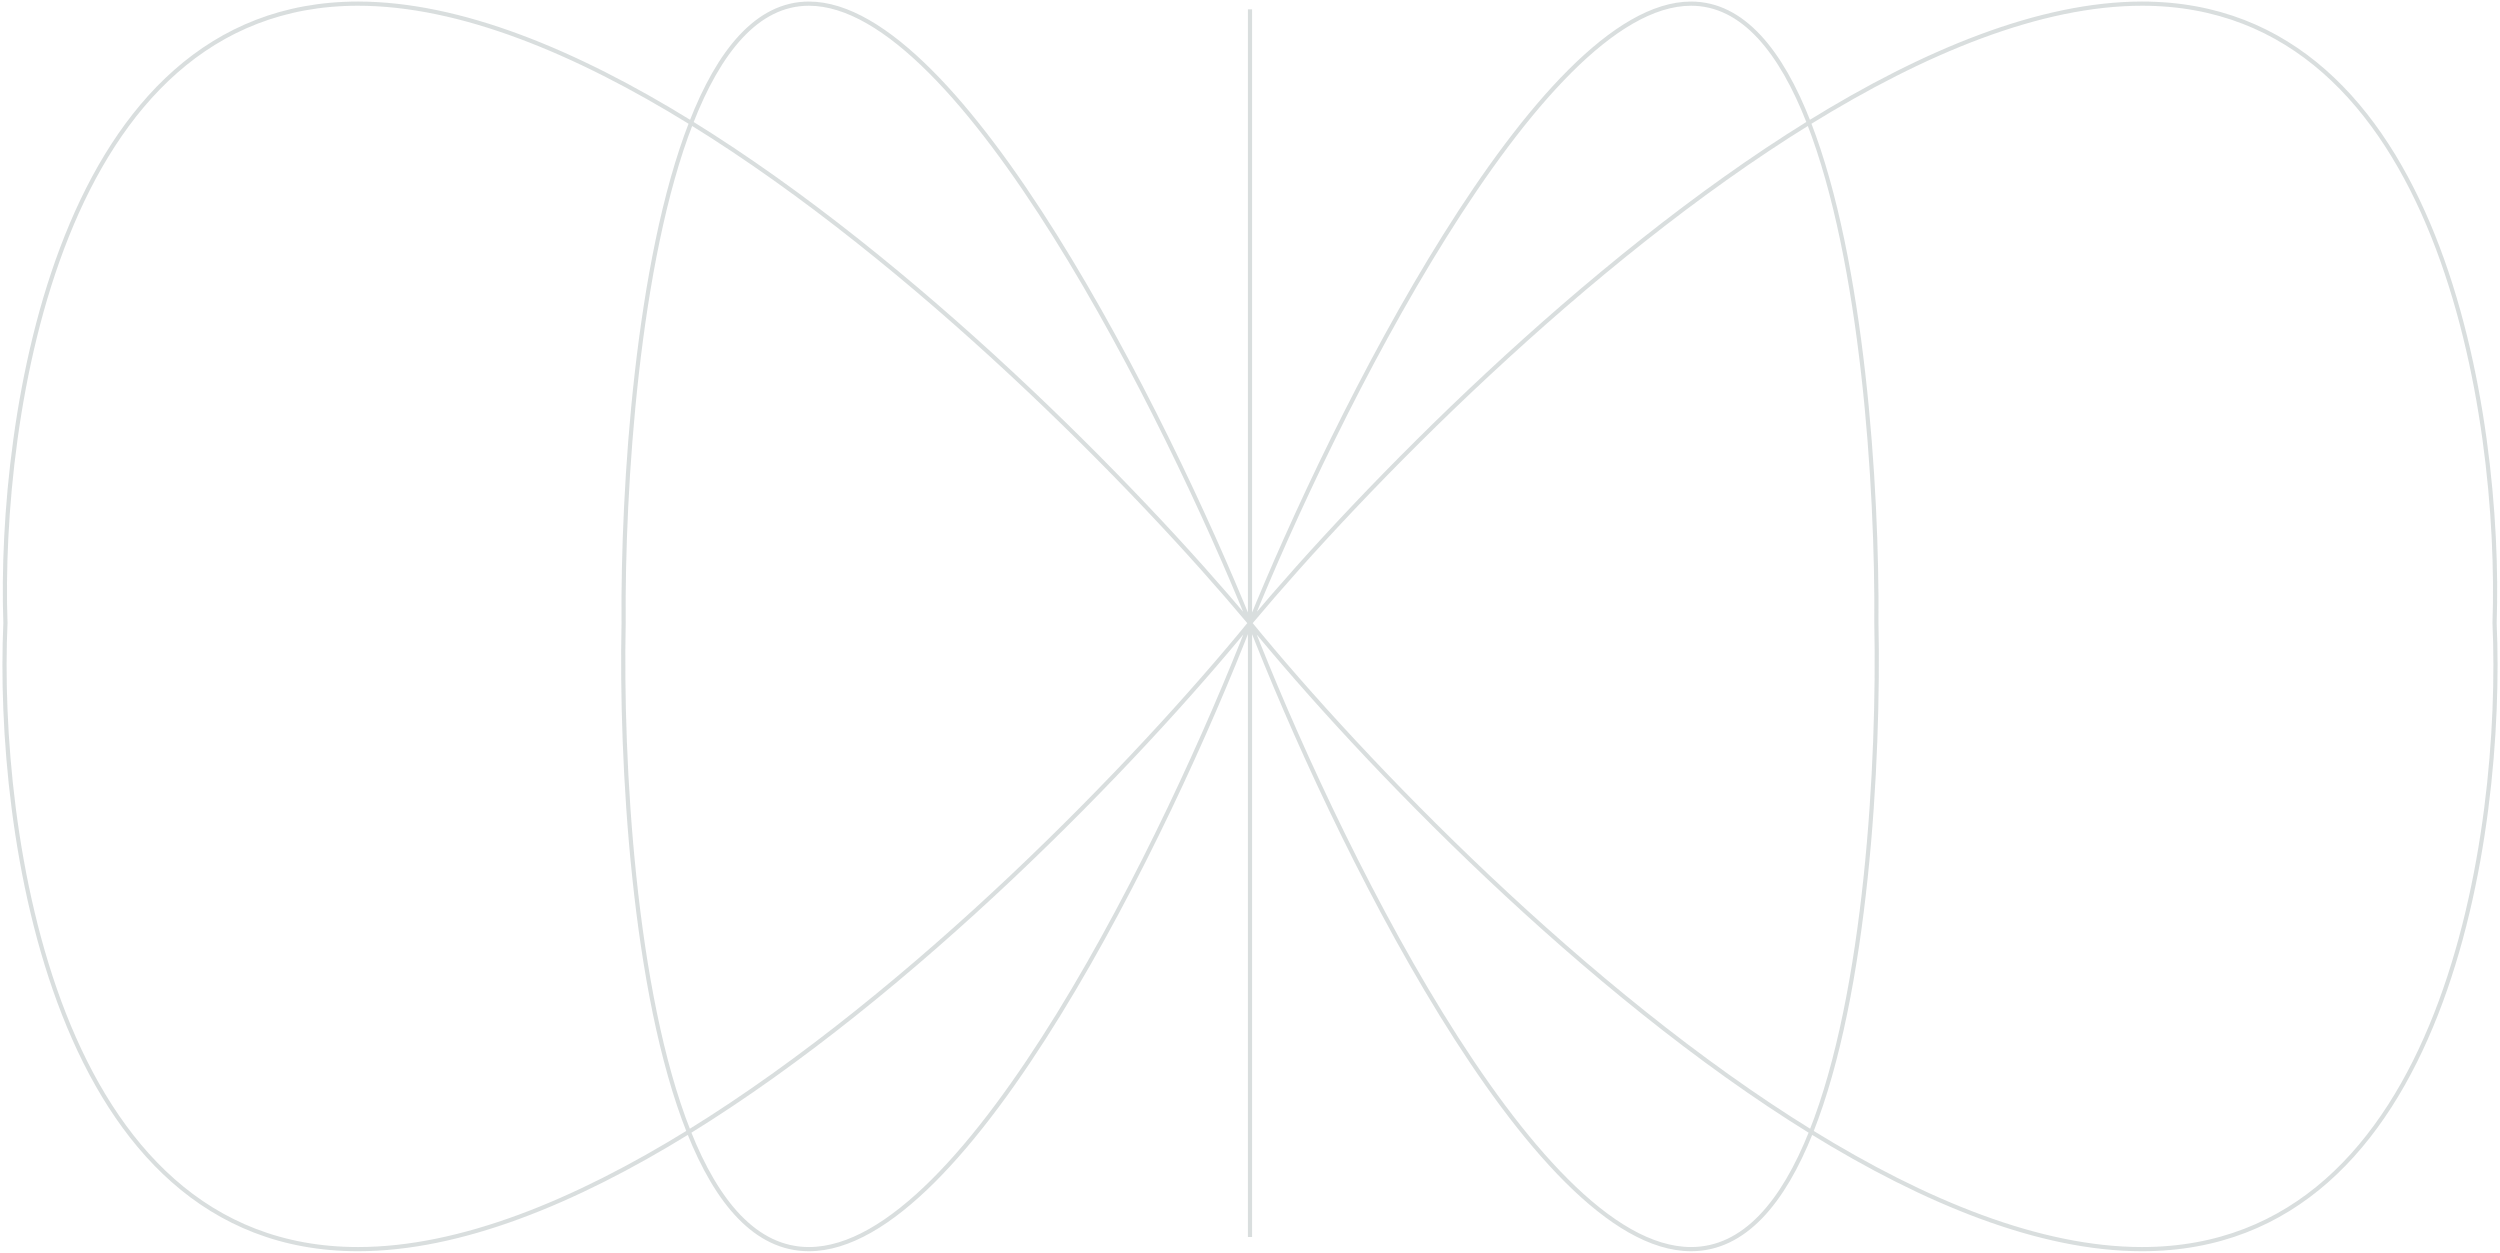
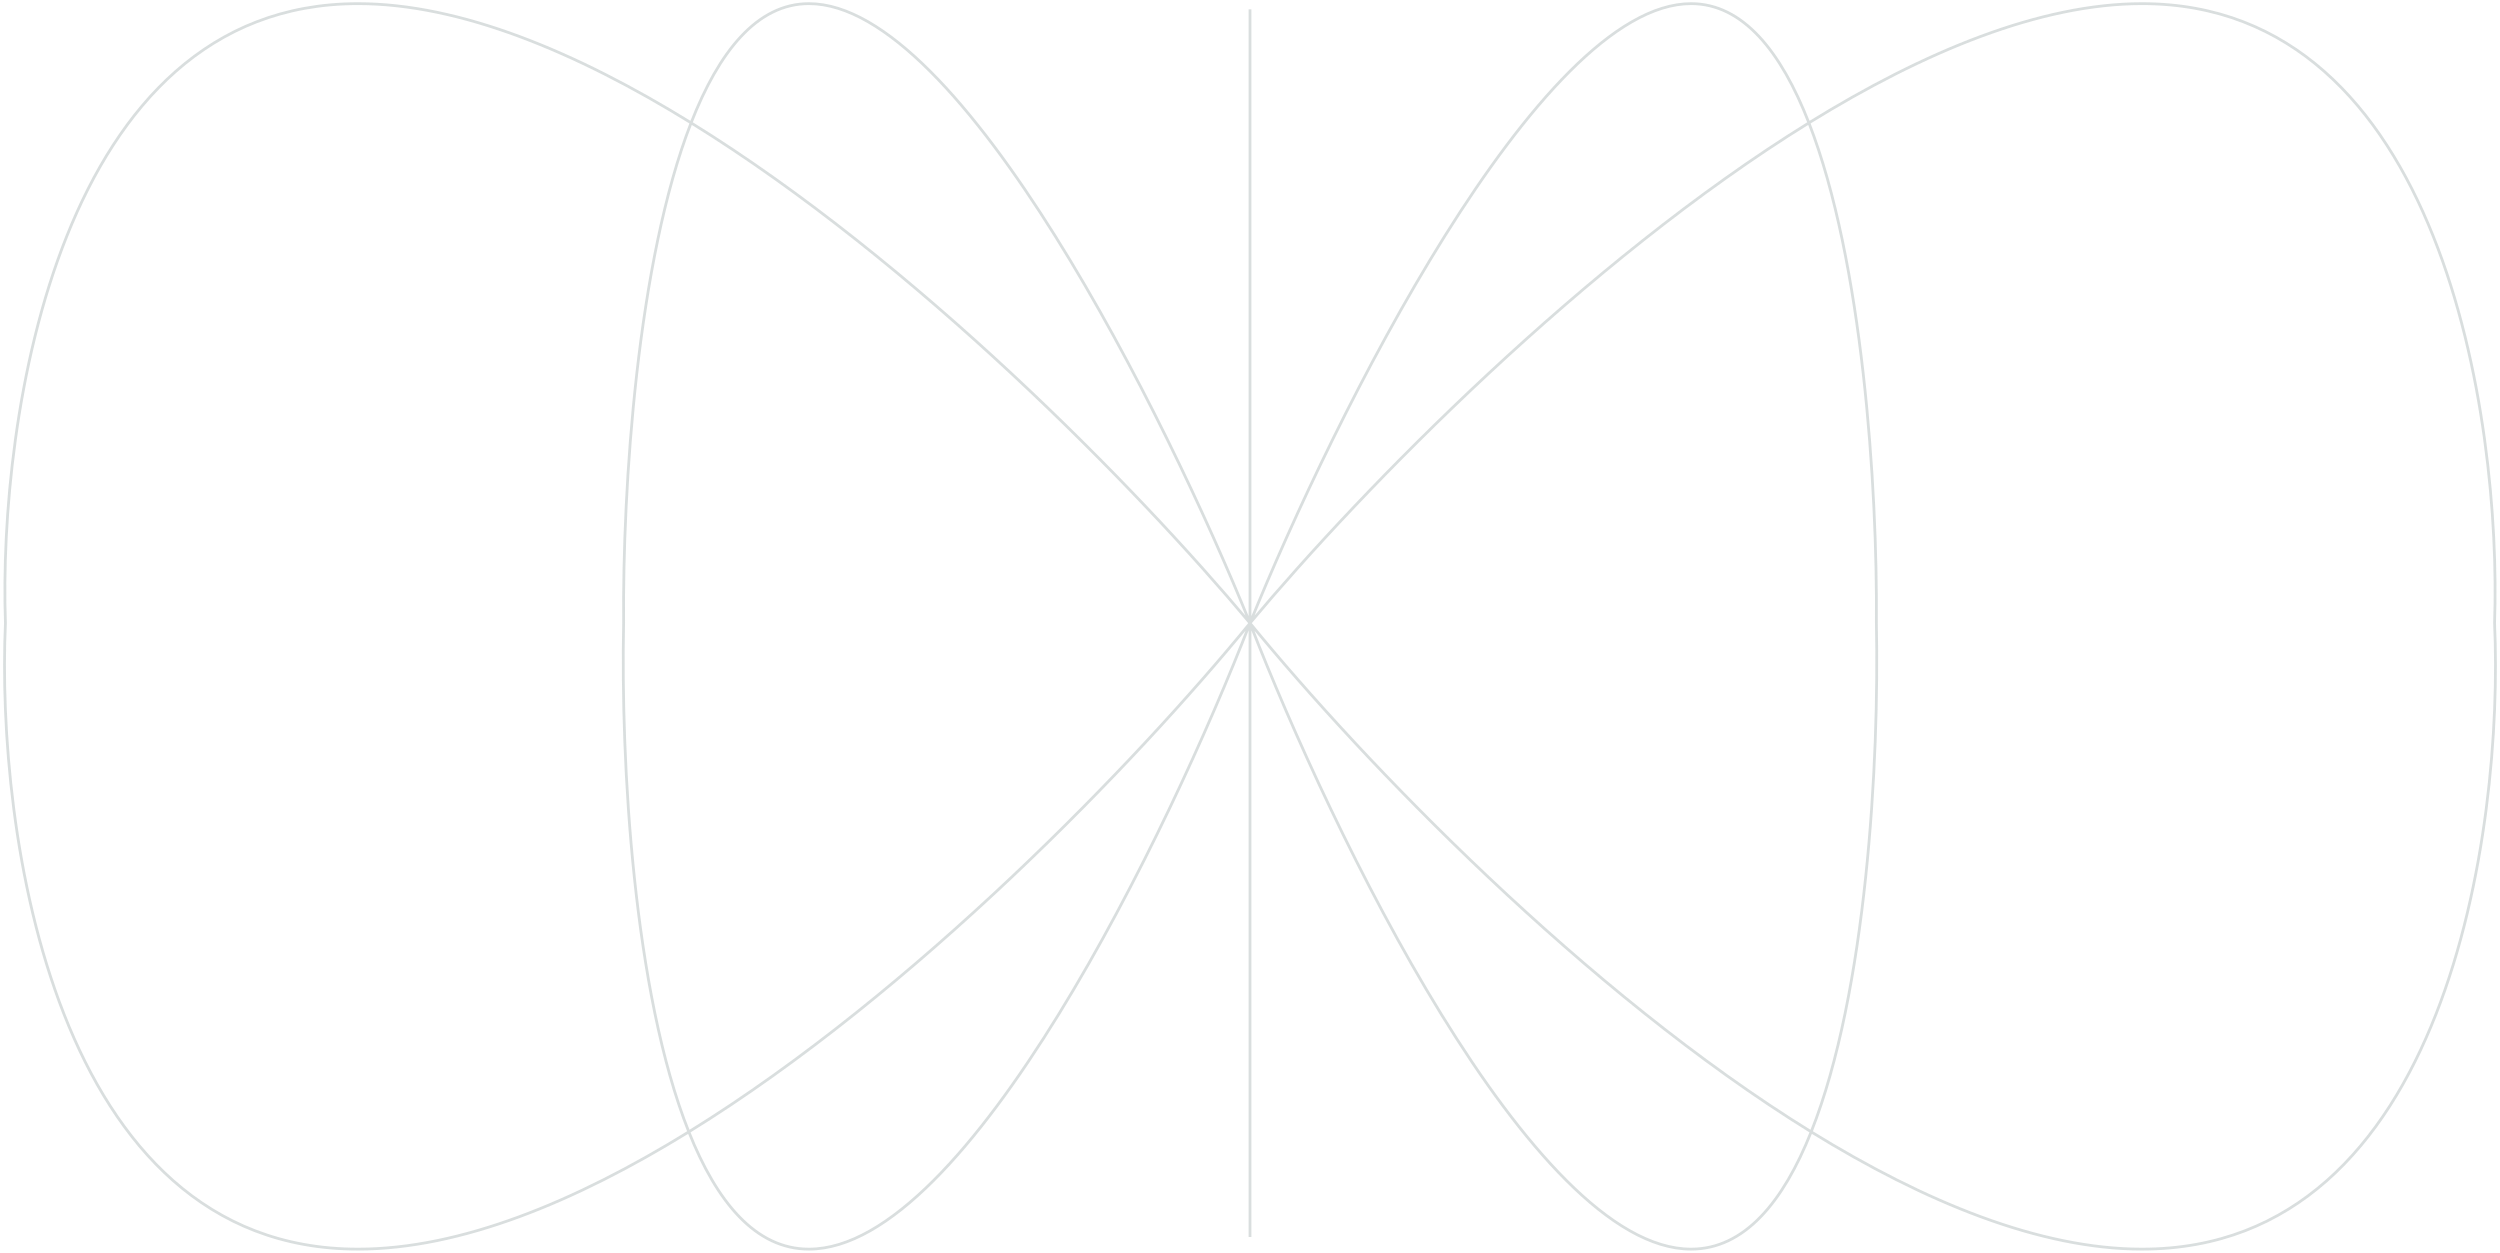
<svg xmlns="http://www.w3.org/2000/svg" width="898" height="450" viewBox="0 0 898 450" fill="none">
-   <path opacity="0.35" d="M449 223.823C418.961 149.652 345.219 1.311 290.56 1.311C271.947 1.311 258.224 18.512 248.243 44.128M449 223.823C419.943 298.778 347.575 448.689 290.56 448.689C271.431 448.689 257.47 431.815 247.421 406.56M449 223.823C408.086 174.909 328.508 93.738 248.243 44.128M449 223.823C408.295 273.631 328.475 356.537 247.421 406.56M449 223.823C479.039 149.652 552.781 1.311 607.44 1.311C626.053 1.311 639.776 18.512 649.757 44.128M449 223.823C478.057 298.778 550.425 448.689 607.44 448.689C626.569 448.689 640.53 431.815 650.579 406.56M449 223.823C489.915 174.909 569.492 93.738 649.757 44.128M449 223.823C489.705 273.631 569.526 356.537 650.579 406.56M248.243 44.128C228.913 93.738 223.615 174.909 224.003 223.823C222.959 273.631 227.516 356.537 247.421 406.56M248.243 44.128C206.798 18.512 165.169 1.311 128.586 1.311C21.153 1.311 -0.601 149.652 1.951 223.823C-1.386 298.778 19.267 448.689 128.586 448.689C165.261 448.689 206.498 431.815 247.421 406.56M649.757 44.128C669.087 93.738 674.386 174.909 673.997 223.823C675.041 273.631 670.484 356.537 650.579 406.56M649.757 44.128C691.202 18.512 732.831 1.311 769.414 1.311C876.847 1.311 898.601 149.652 896.049 223.823C899.386 298.778 878.733 448.689 769.414 448.689C732.739 448.689 691.502 431.815 650.579 406.56M449 3.342V444.337" stroke="#91A0A1" stroke-width="1.5" />
+   <path opacity="0.35" d="M449 223.823C418.961 149.652 345.219 1.311 290.56 1.311C271.947 1.311 258.224 18.512 248.243 44.128M449 223.823C419.943 298.778 347.575 448.689 290.56 448.689C271.431 448.689 257.47 431.815 247.421 406.56M449 223.823C408.086 174.909 328.508 93.738 248.243 44.128M449 223.823C408.295 273.631 328.475 356.537 247.421 406.56M449 223.823C479.039 149.652 552.781 1.311 607.44 1.311C626.053 1.311 639.776 18.512 649.757 44.128M449 223.823C478.057 298.778 550.425 448.689 607.44 448.689C626.569 448.689 640.53 431.815 650.579 406.56M449 223.823C489.915 174.909 569.492 93.738 649.757 44.128M449 223.823C489.705 273.631 569.526 356.537 650.579 406.56M248.243 44.128C228.913 93.738 223.615 174.909 224.003 223.823C222.959 273.631 227.516 356.537 247.421 406.56M248.243 44.128C206.798 18.512 165.169 1.311 128.586 1.311C21.153 1.311 -0.601 149.652 1.951 223.823C-1.386 298.778 19.267 448.689 128.586 448.689C165.261 448.689 206.498 431.815 247.421 406.56M649.757 44.128C669.087 93.738 674.386 174.909 673.997 223.823C675.041 273.631 670.484 356.537 650.579 406.56M649.757 44.128C691.202 18.512 732.831 1.311 769.414 1.311C876.847 1.311 898.601 149.652 896.049 223.823C899.386 298.778 878.733 448.689 769.414 448.689C732.739 448.689 691.502 431.815 650.579 406.56M449 3.342V444.337" stroke="#91A0A1" strokeWidth="1.5" />
</svg>
